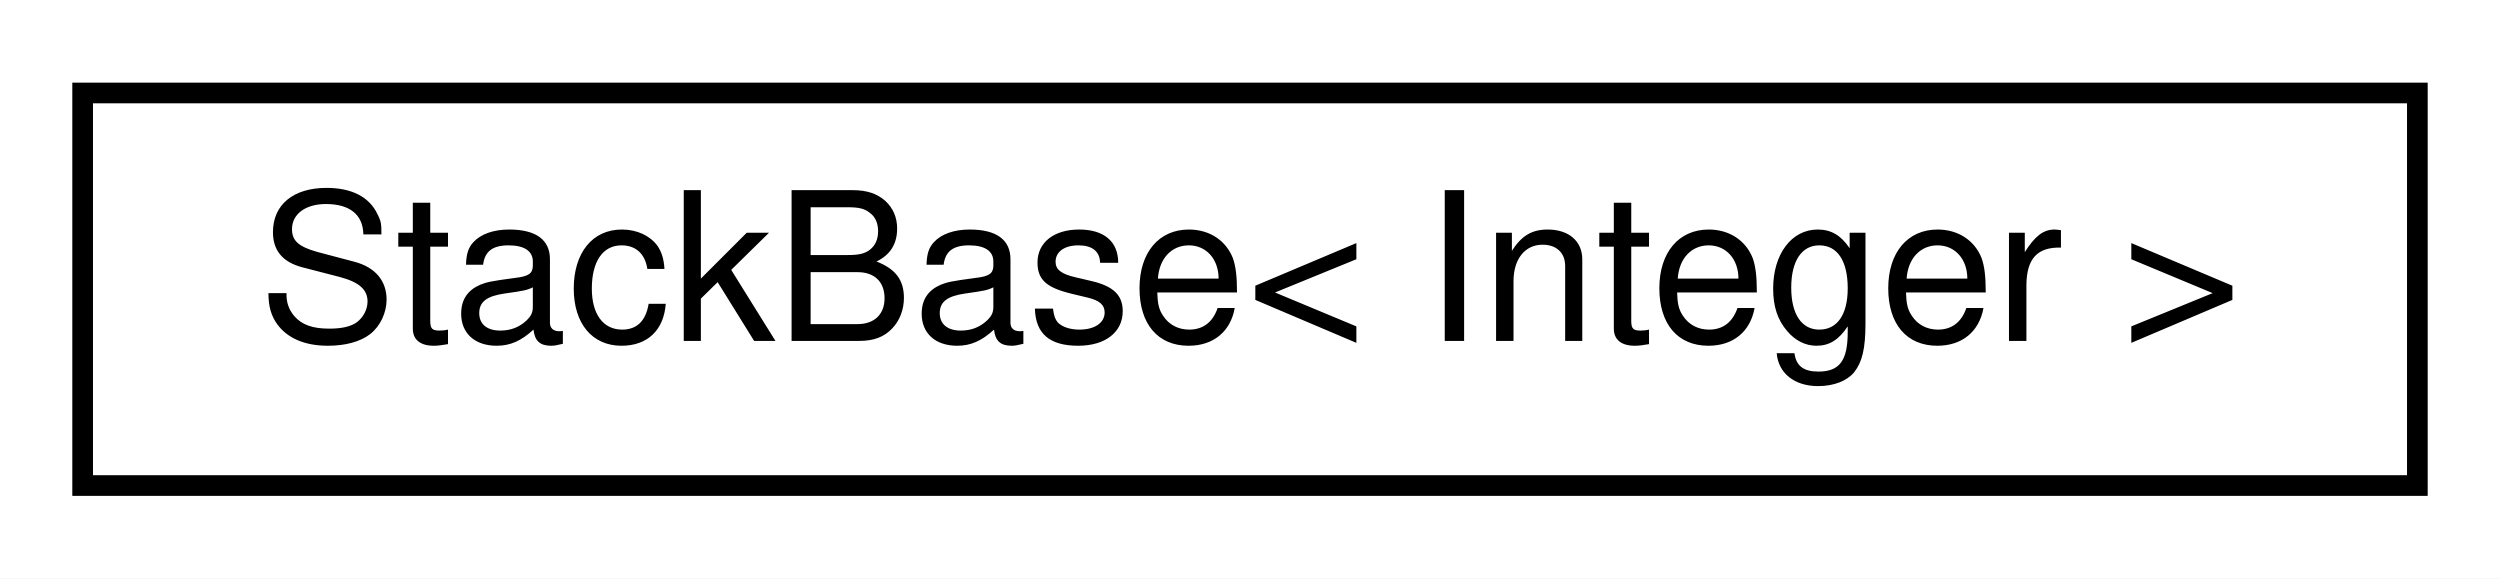
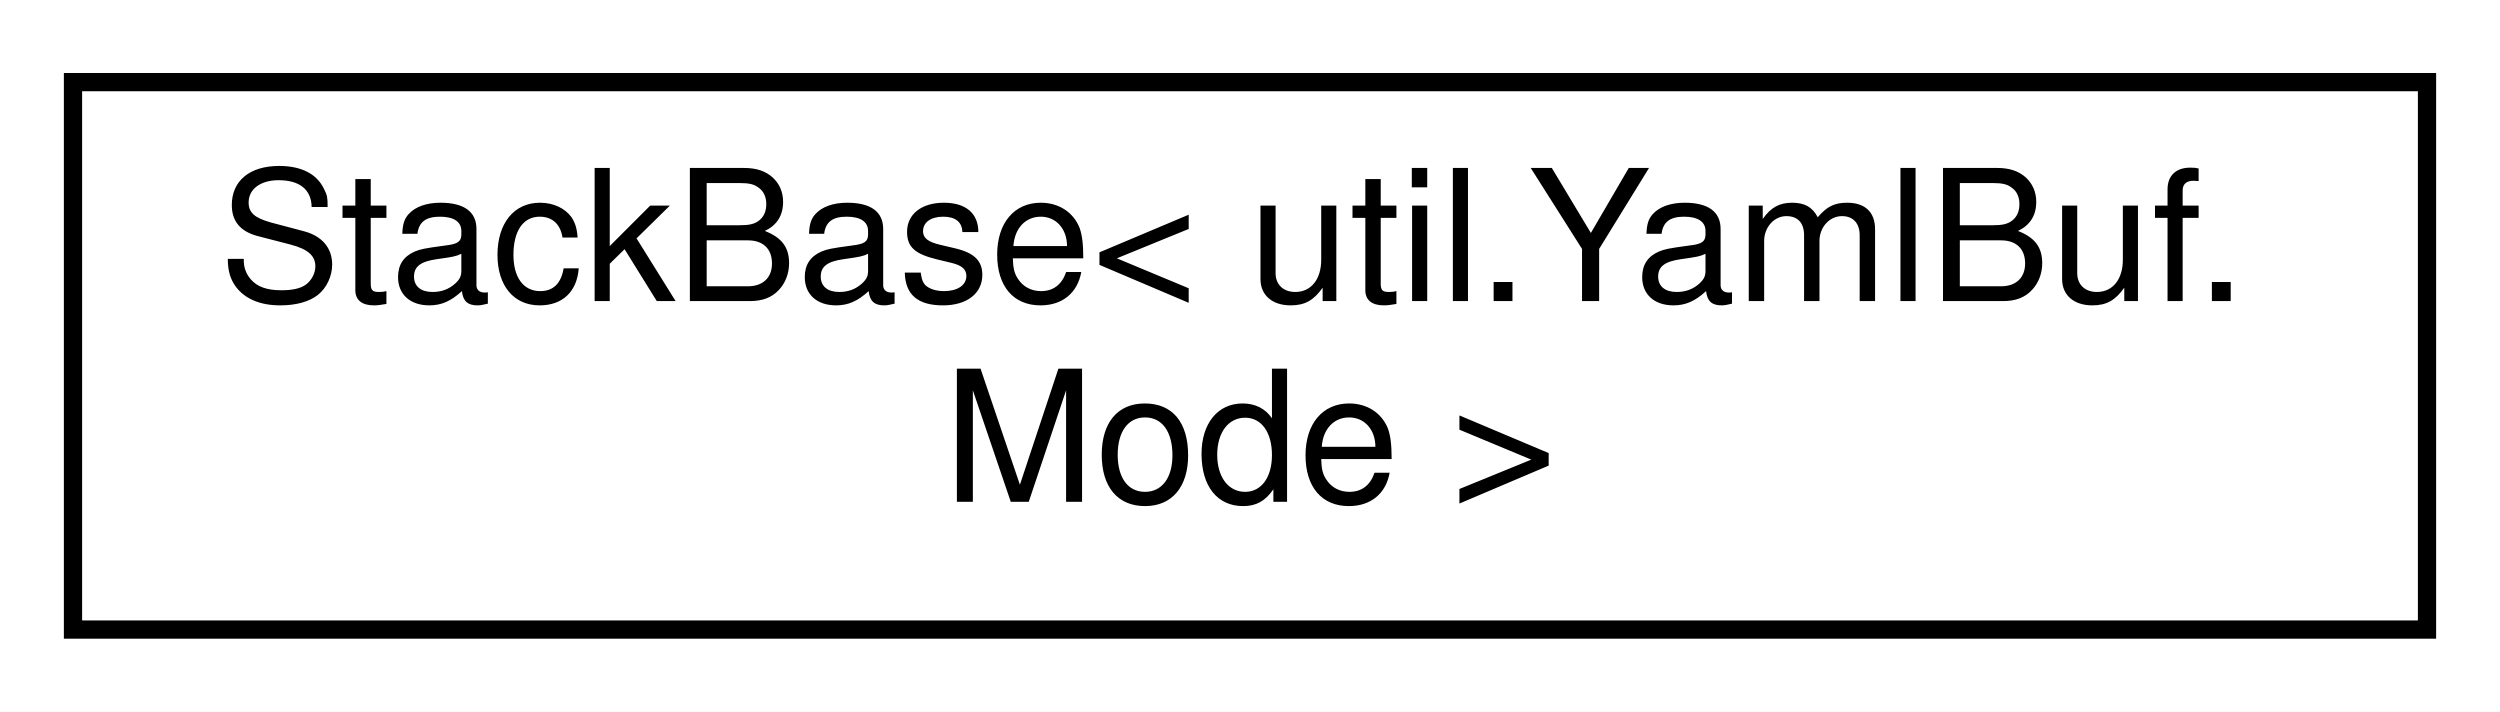
- <svg xmlns="http://www.w3.org/2000/svg" xmlns:xlink="http://www.w3.org/1999/xlink" width="121pt" height="28pt" viewBox="0.00 0.00 121.00 28.00">
-   <g id="graph0" class="graph" transform="scale(1 1) rotate(0) translate(4 24)">
-     <polygon fill="white" stroke="transparent" points="-4,4 -4,-24 117,-24 117,4 -4,4" />
+ <svg xmlns="http://www.w3.org/2000/svg" xmlns:xlink="http://www.w3.org/1999/xlink" width="137pt" height="39pt" viewBox="0.00 0.00 137.00 39.00">
+   <g id="graph0" class="graph" transform="scale(1 1) rotate(0) translate(4 35)">
+     <polygon fill="white" stroke="transparent" points="-4,4 -4,-35 133,-35 133,4 -4,4" />
    <g id="node1" class="node">
      <g id="a_node1">
        <a xlink:href="classutil_1_1_stack_base.html" target="_top" xlink:title=" ">
-           <polygon fill="white" stroke="black" points="0,-0.5 0,-19.5 113,-19.5 113,-0.5 0,-0.5" />
-           <text text-anchor="middle" x="56.5" y="-7.5" font-family="Helvetica,sans-Serif" font-size="10.00">StackBase&lt; Integer &gt;</text>
+           <polygon fill="white" stroke="black" points="0,-0.5 0,-30.5 129,-30.5 129,-0.5 0,-0.5" />
+           <text text-anchor="start" x="8" y="-18.5" font-family="Helvetica,sans-Serif" font-size="10.00">StackBase&lt; util.YamlBuf.</text>
+           <text text-anchor="middle" x="64.5" y="-7.5" font-family="Helvetica,sans-Serif" font-size="10.00">Mode &gt;</text>
        </a>
      </g>
    </g>
  </g>
</svg>
